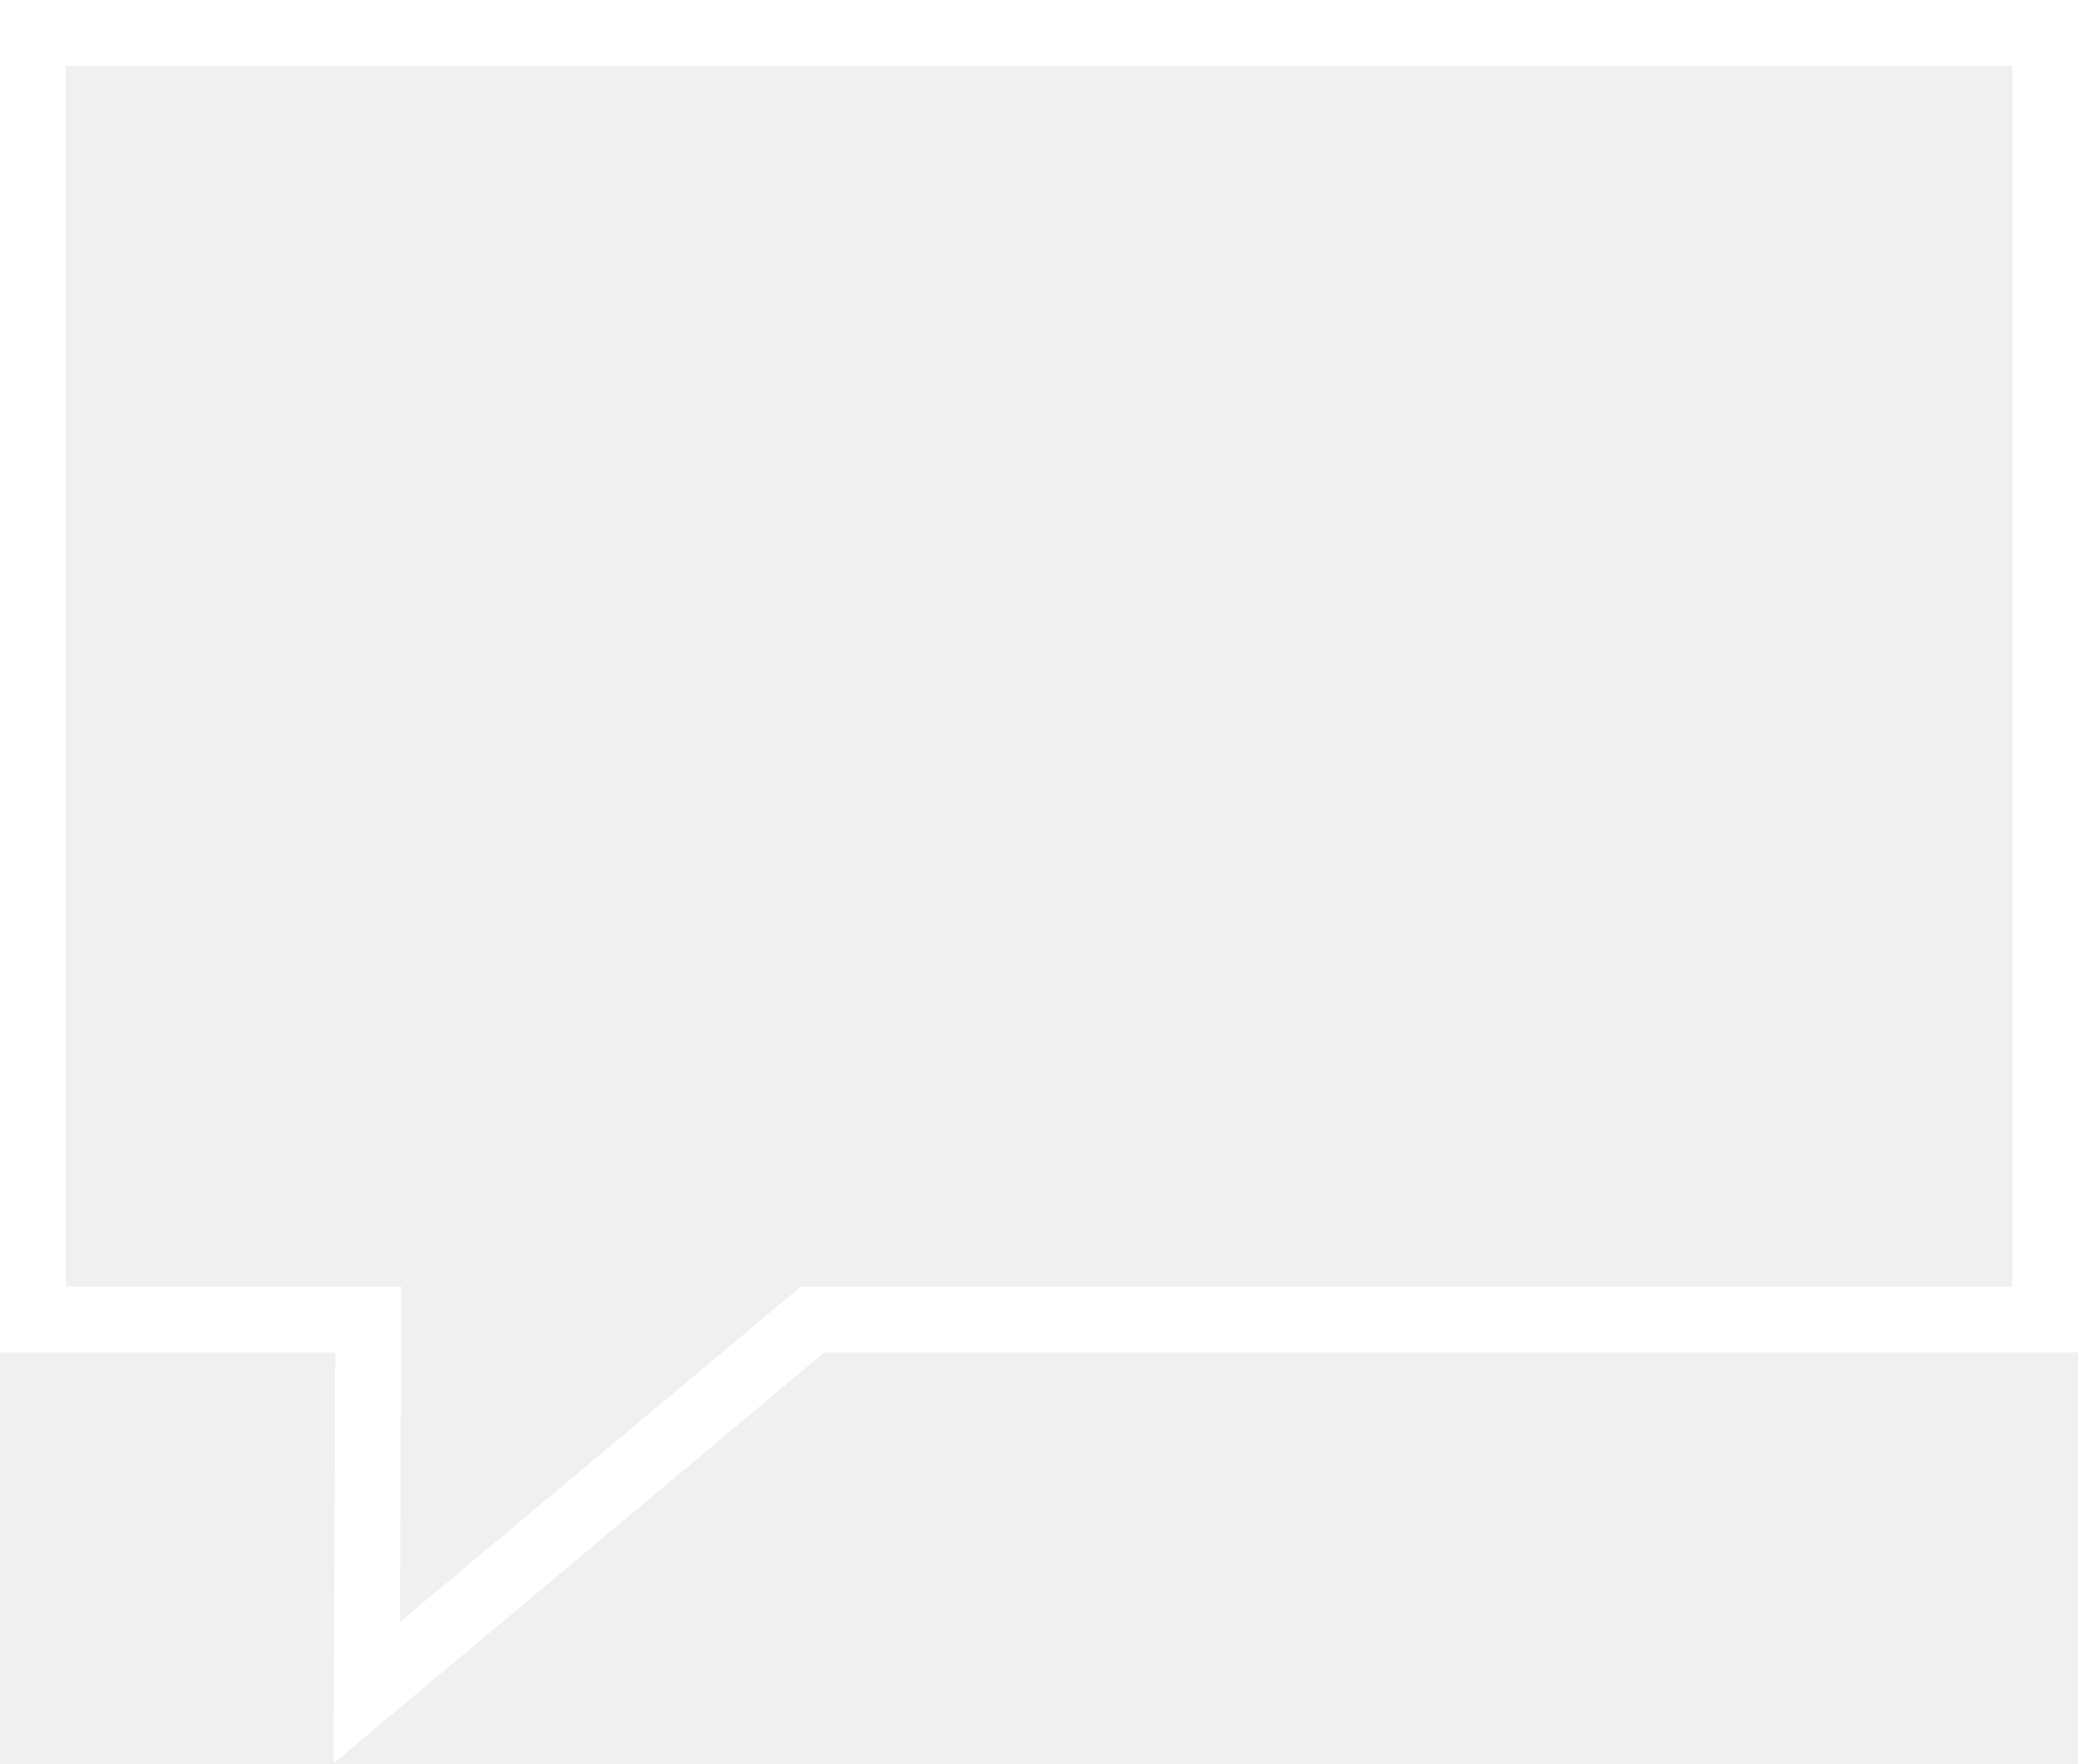
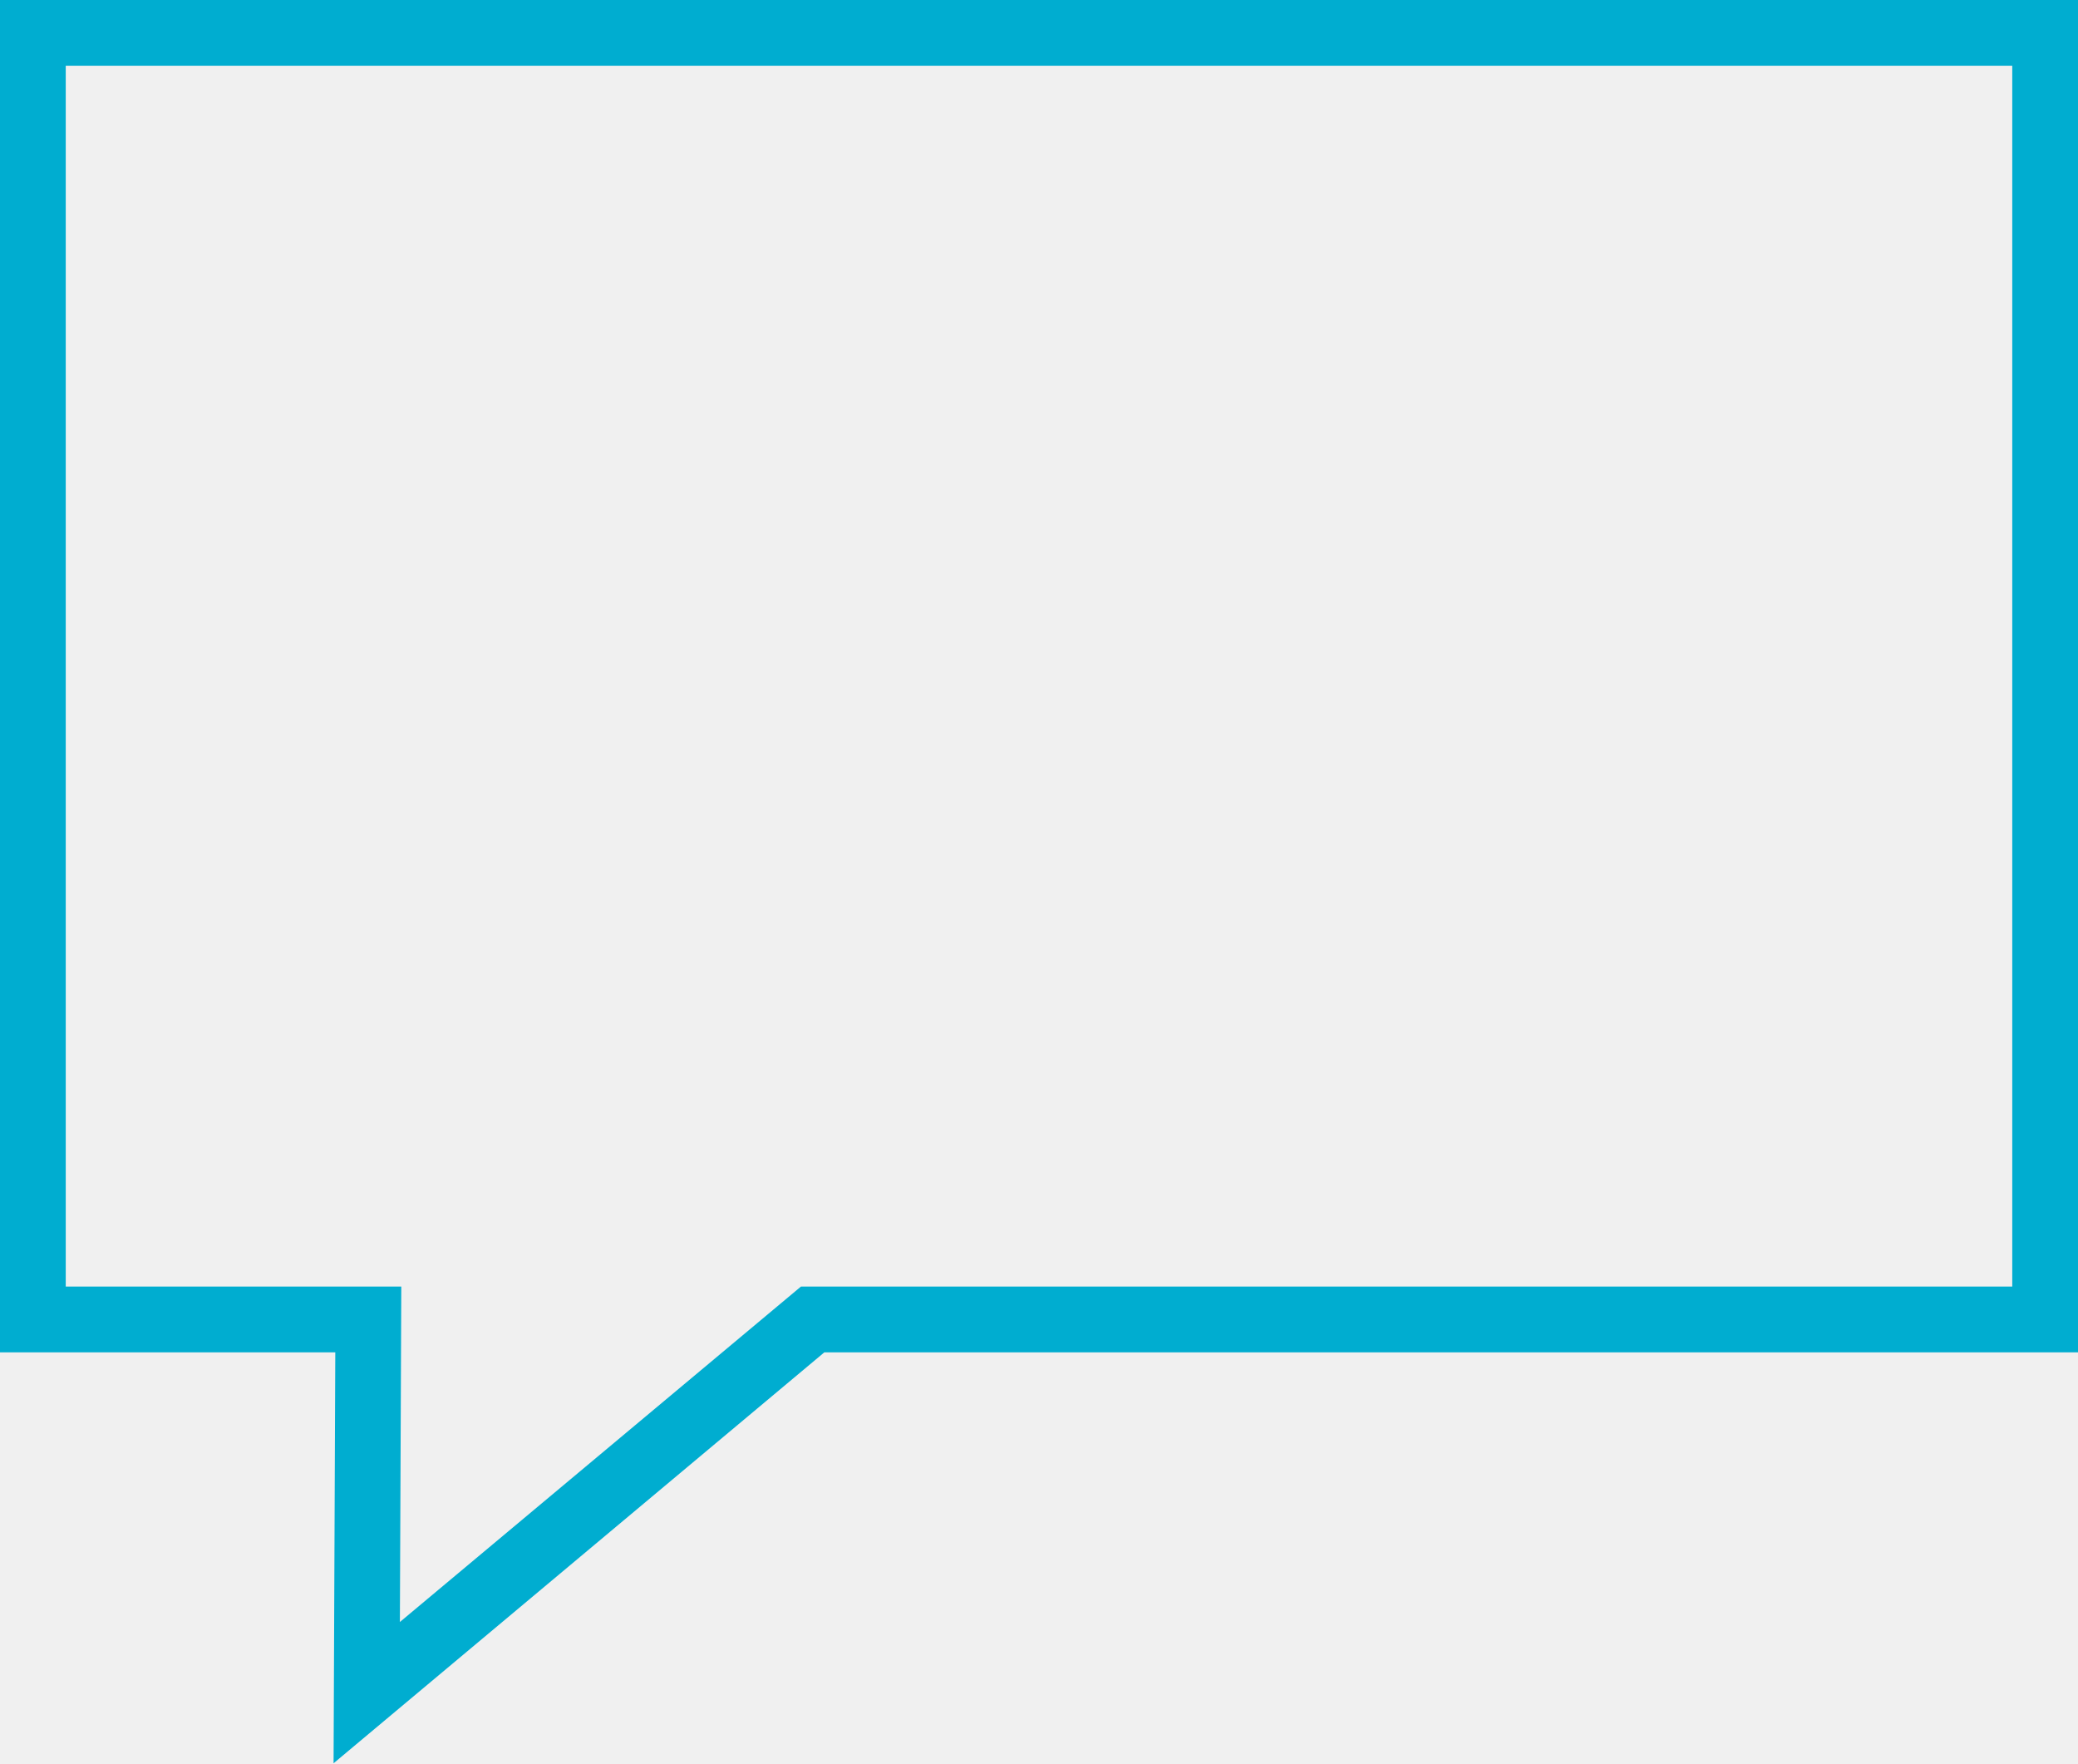
<svg xmlns="http://www.w3.org/2000/svg" id="Layer_1" data-name="Layer 1" viewBox="0 0 252.86 214.55" version="1.1">
  <defs id="defs4">
    <style id="style2">.cls-1{fill:#231f20;}</style>
  </defs>
-   <path class="cls-1" d="M55.13,231.9l.21-50H14.54V17.36H267.4V181.9H114.85Zm-32.59-58H63.37l-.17,40.81L112,173.9H259.4V25.36H22.54Z" transform="translate(-14.54 -17.36)" id="path8" style="fill:#ffffff" />
+   <path class="cls-1" d="M55.13,231.9l.21-50H14.54V17.36H267.4V181.9H114.85Zm-32.59-58H63.37l-.17,40.81L112,173.9H259.4V25.36H22.54Z" transform="translate(-14.54 -17.36)" id="path8" style="fill:#00ADD0" />
</svg>
